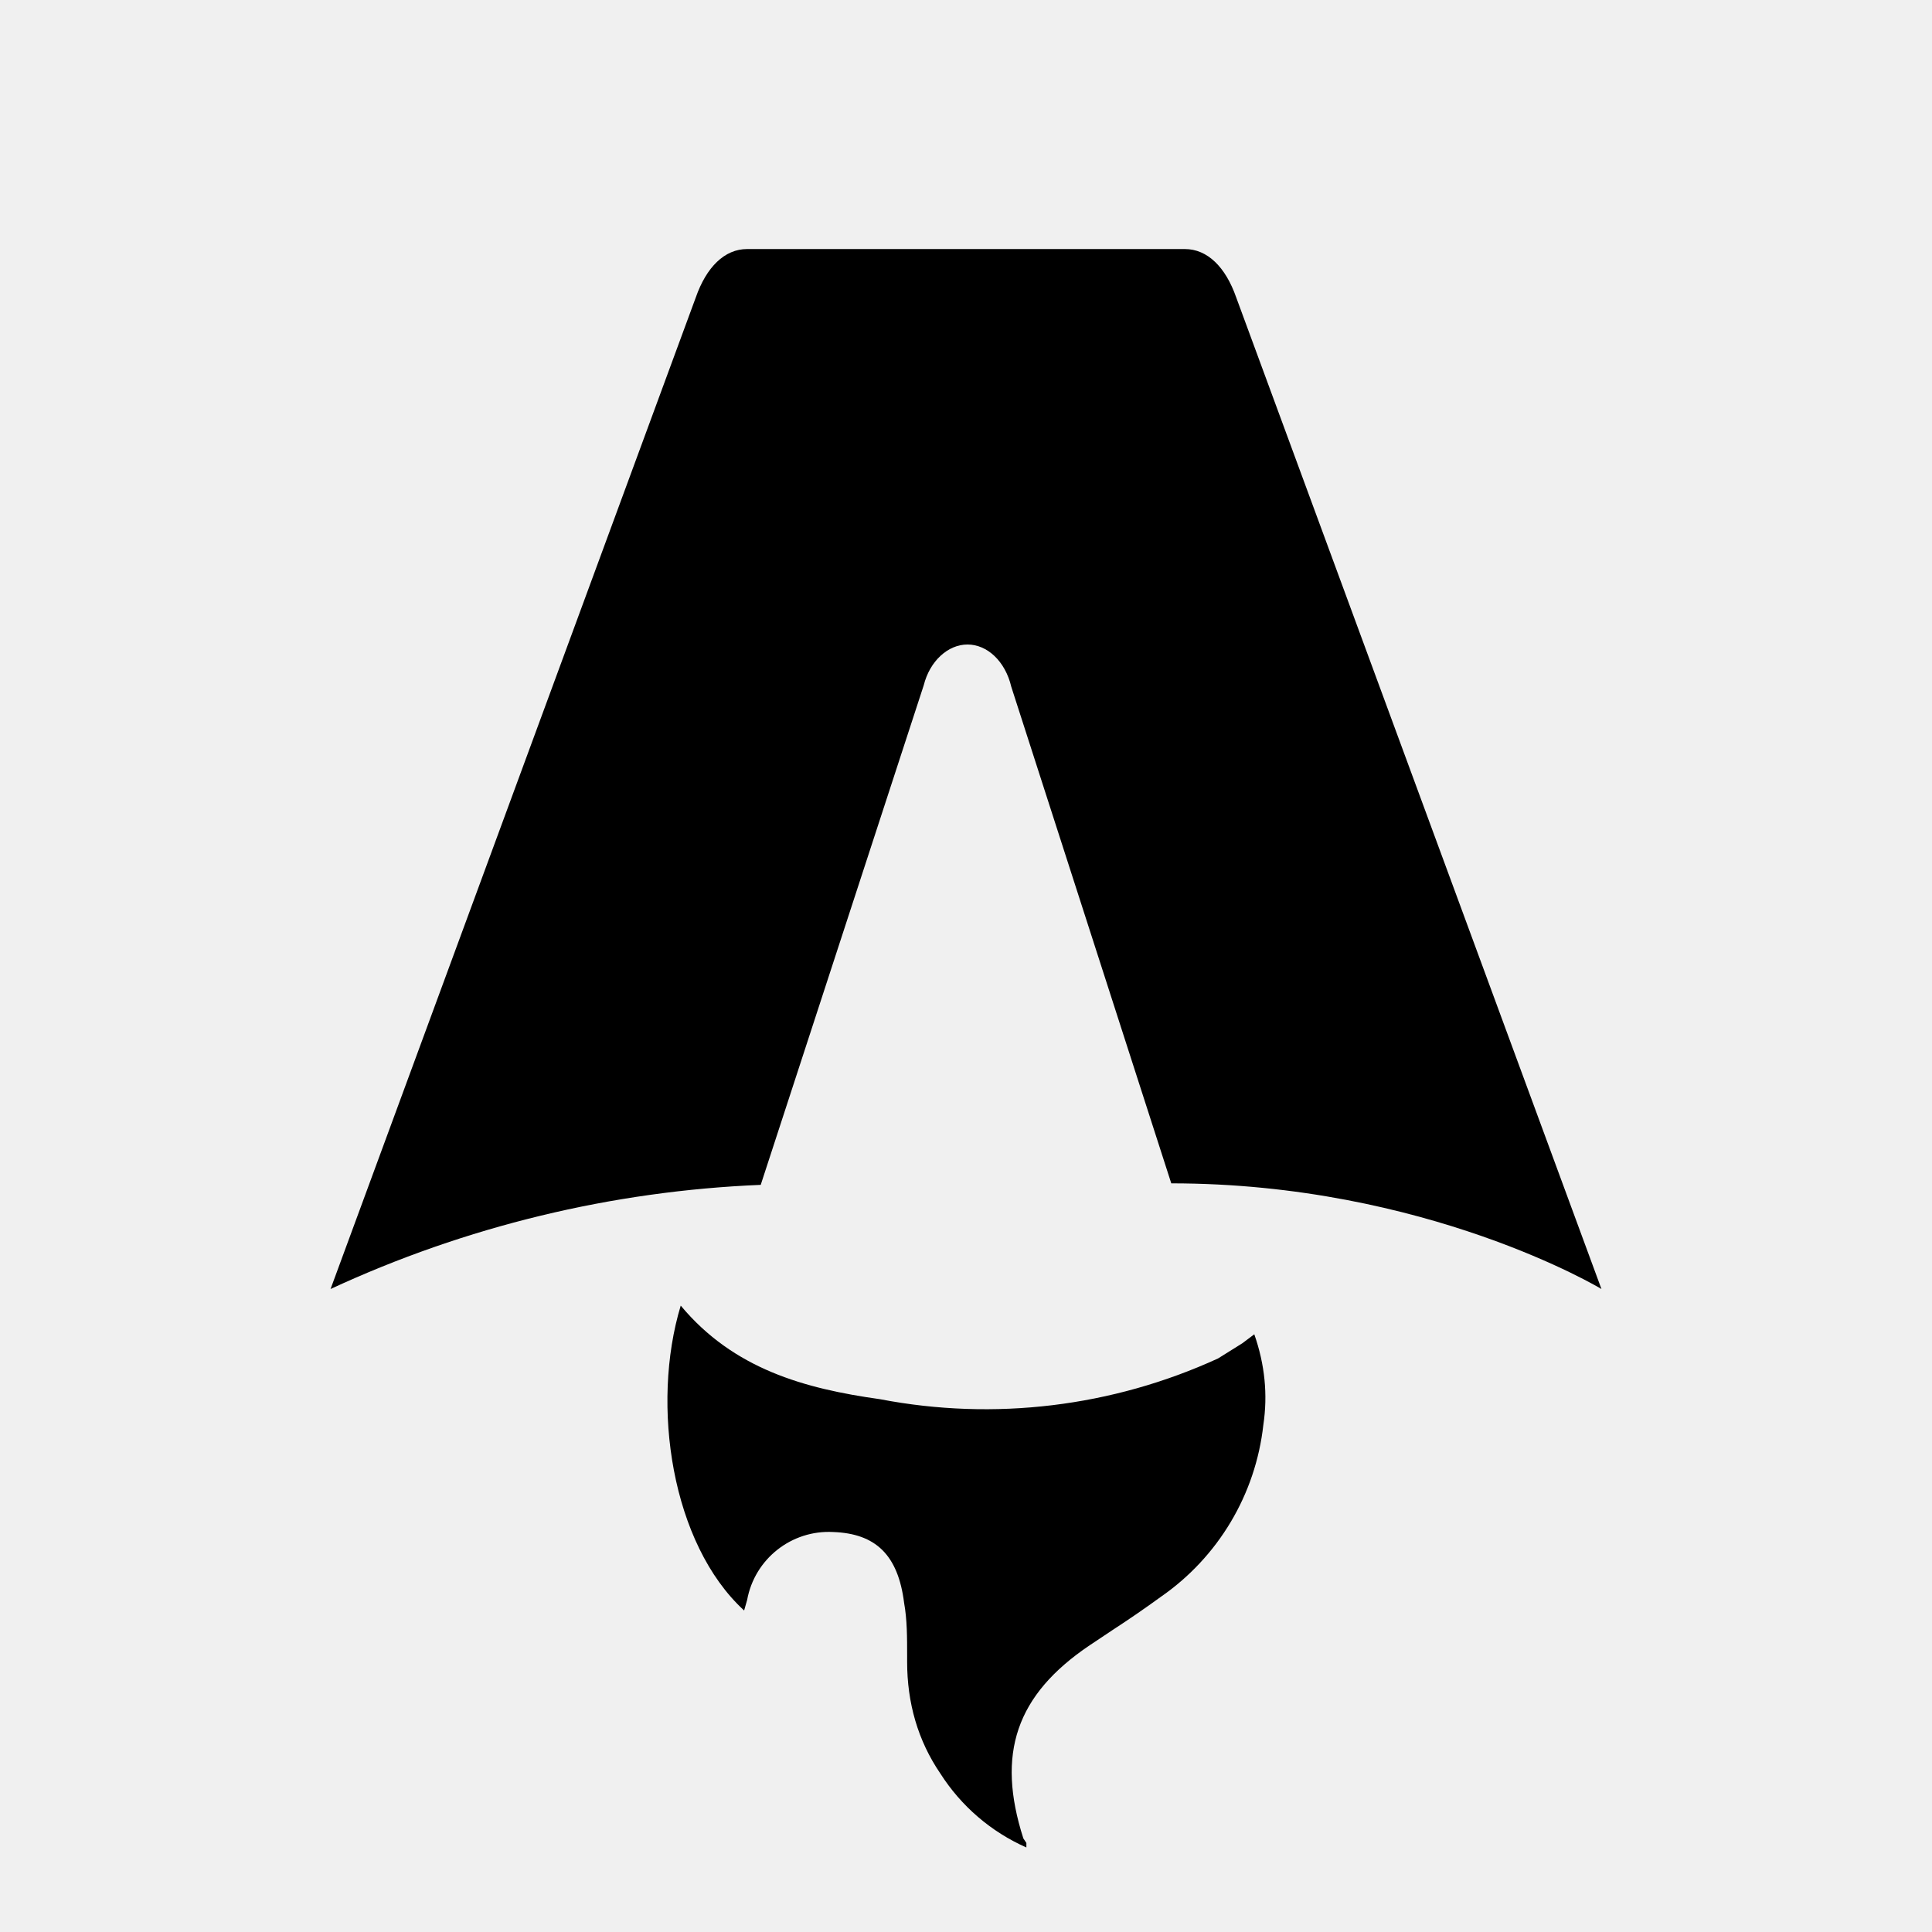
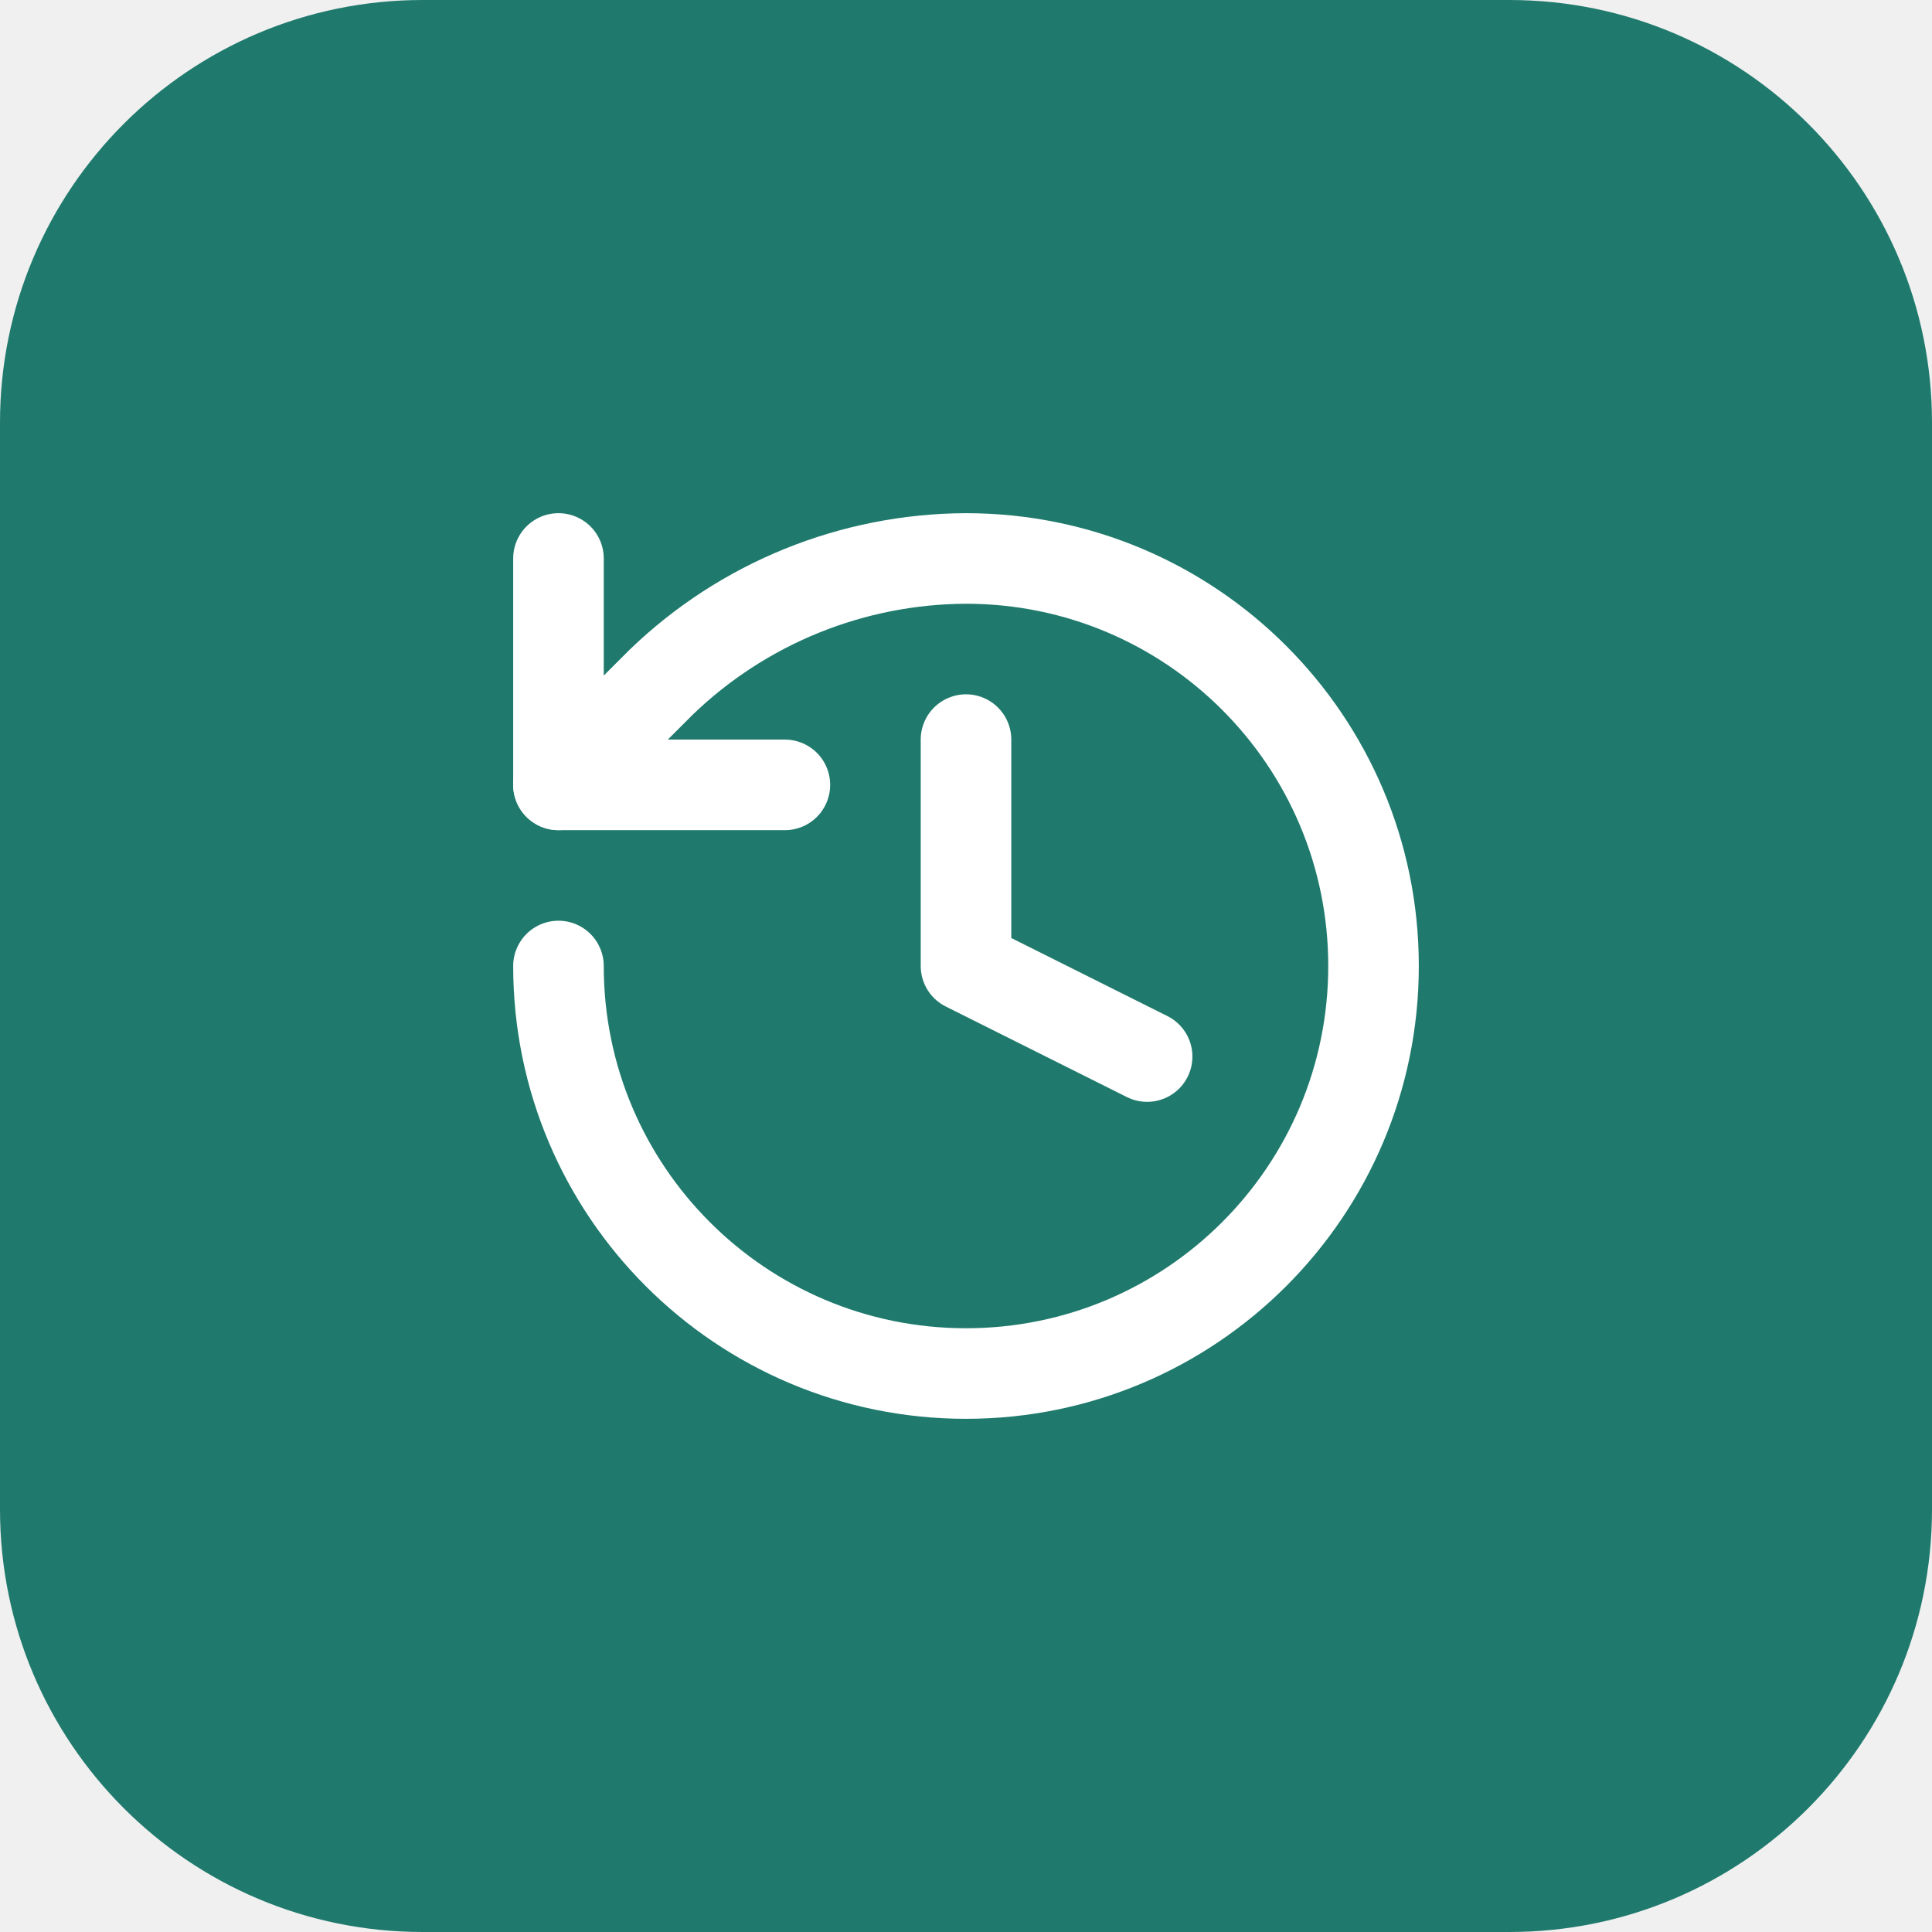
- <svg xmlns="http://www.w3.org/2000/svg" fill="none" viewBox="0 0 128 128">
-   <path d="M50.4 78.5a75.1 75.1 0 0 0-28.5 6.9l24.2-65.7c.7-2 1.9-3.2 3.4-3.2h29c1.5 0 2.7 1.2 3.4 3.2l24.2 65.7s-11.6-7-28.5-7L67 45.5c-.4-1.7-1.6-2.8-2.9-2.8-1.3 0-2.5 1.1-2.9 2.7L50.4 78.5Zm-1.1 28.2Zm-4.2-20.2c-2 6.6-.6 15.8 4.2 20.2a17.5 17.5 0 0 1 .2-.7 5.5 5.5 0 0 1 5.7-4.5c2.8.1 4.3 1.5 4.7 4.7.2 1.1.2 2.3.2 3.5v.4c0 2.7.7 5.2 2.2 7.4a13 13 0 0 0 5.7 4.9v-.3l-.2-.3c-1.8-5.6-.5-9.5 4.4-12.8l1.5-1a73 73 0 0 0 3.2-2.2 16 16 0 0 0 6.8-11.4c.3-2 .1-4-.6-6l-.8.6-1.6 1a37 37 0 0 1-22.4 2.7c-5-.7-9.7-2-13.2-6.2Z" />
-   <style>
-         path { fill: #000; }
-         @media (prefers-color-scheme: dark) {
-             path { fill: #FFF; }
-         }
-     </style>
+ <svg xmlns="http://www.w3.org/2000/svg" viewBox="0 0 128 128" role="img" aria-label="AI Chat Manager">
+   <rect width="128" height="128" rx="28" fill="#1f7a6d" />
+   <g transform="translate(28 28) scale(3.0)" fill="none" stroke="#ffffff" stroke-width="2" stroke-linecap="round" stroke-linejoin="round">
+     <path d="M3 12a9 9 0 1 0 9-9 9.75 9.75 0 0 0-6.74 2.74L3 8" />
+     <path d="M3 3v5h5" />
+     <path d="M12 7v5l4 2" />
+   </g>
</svg>
